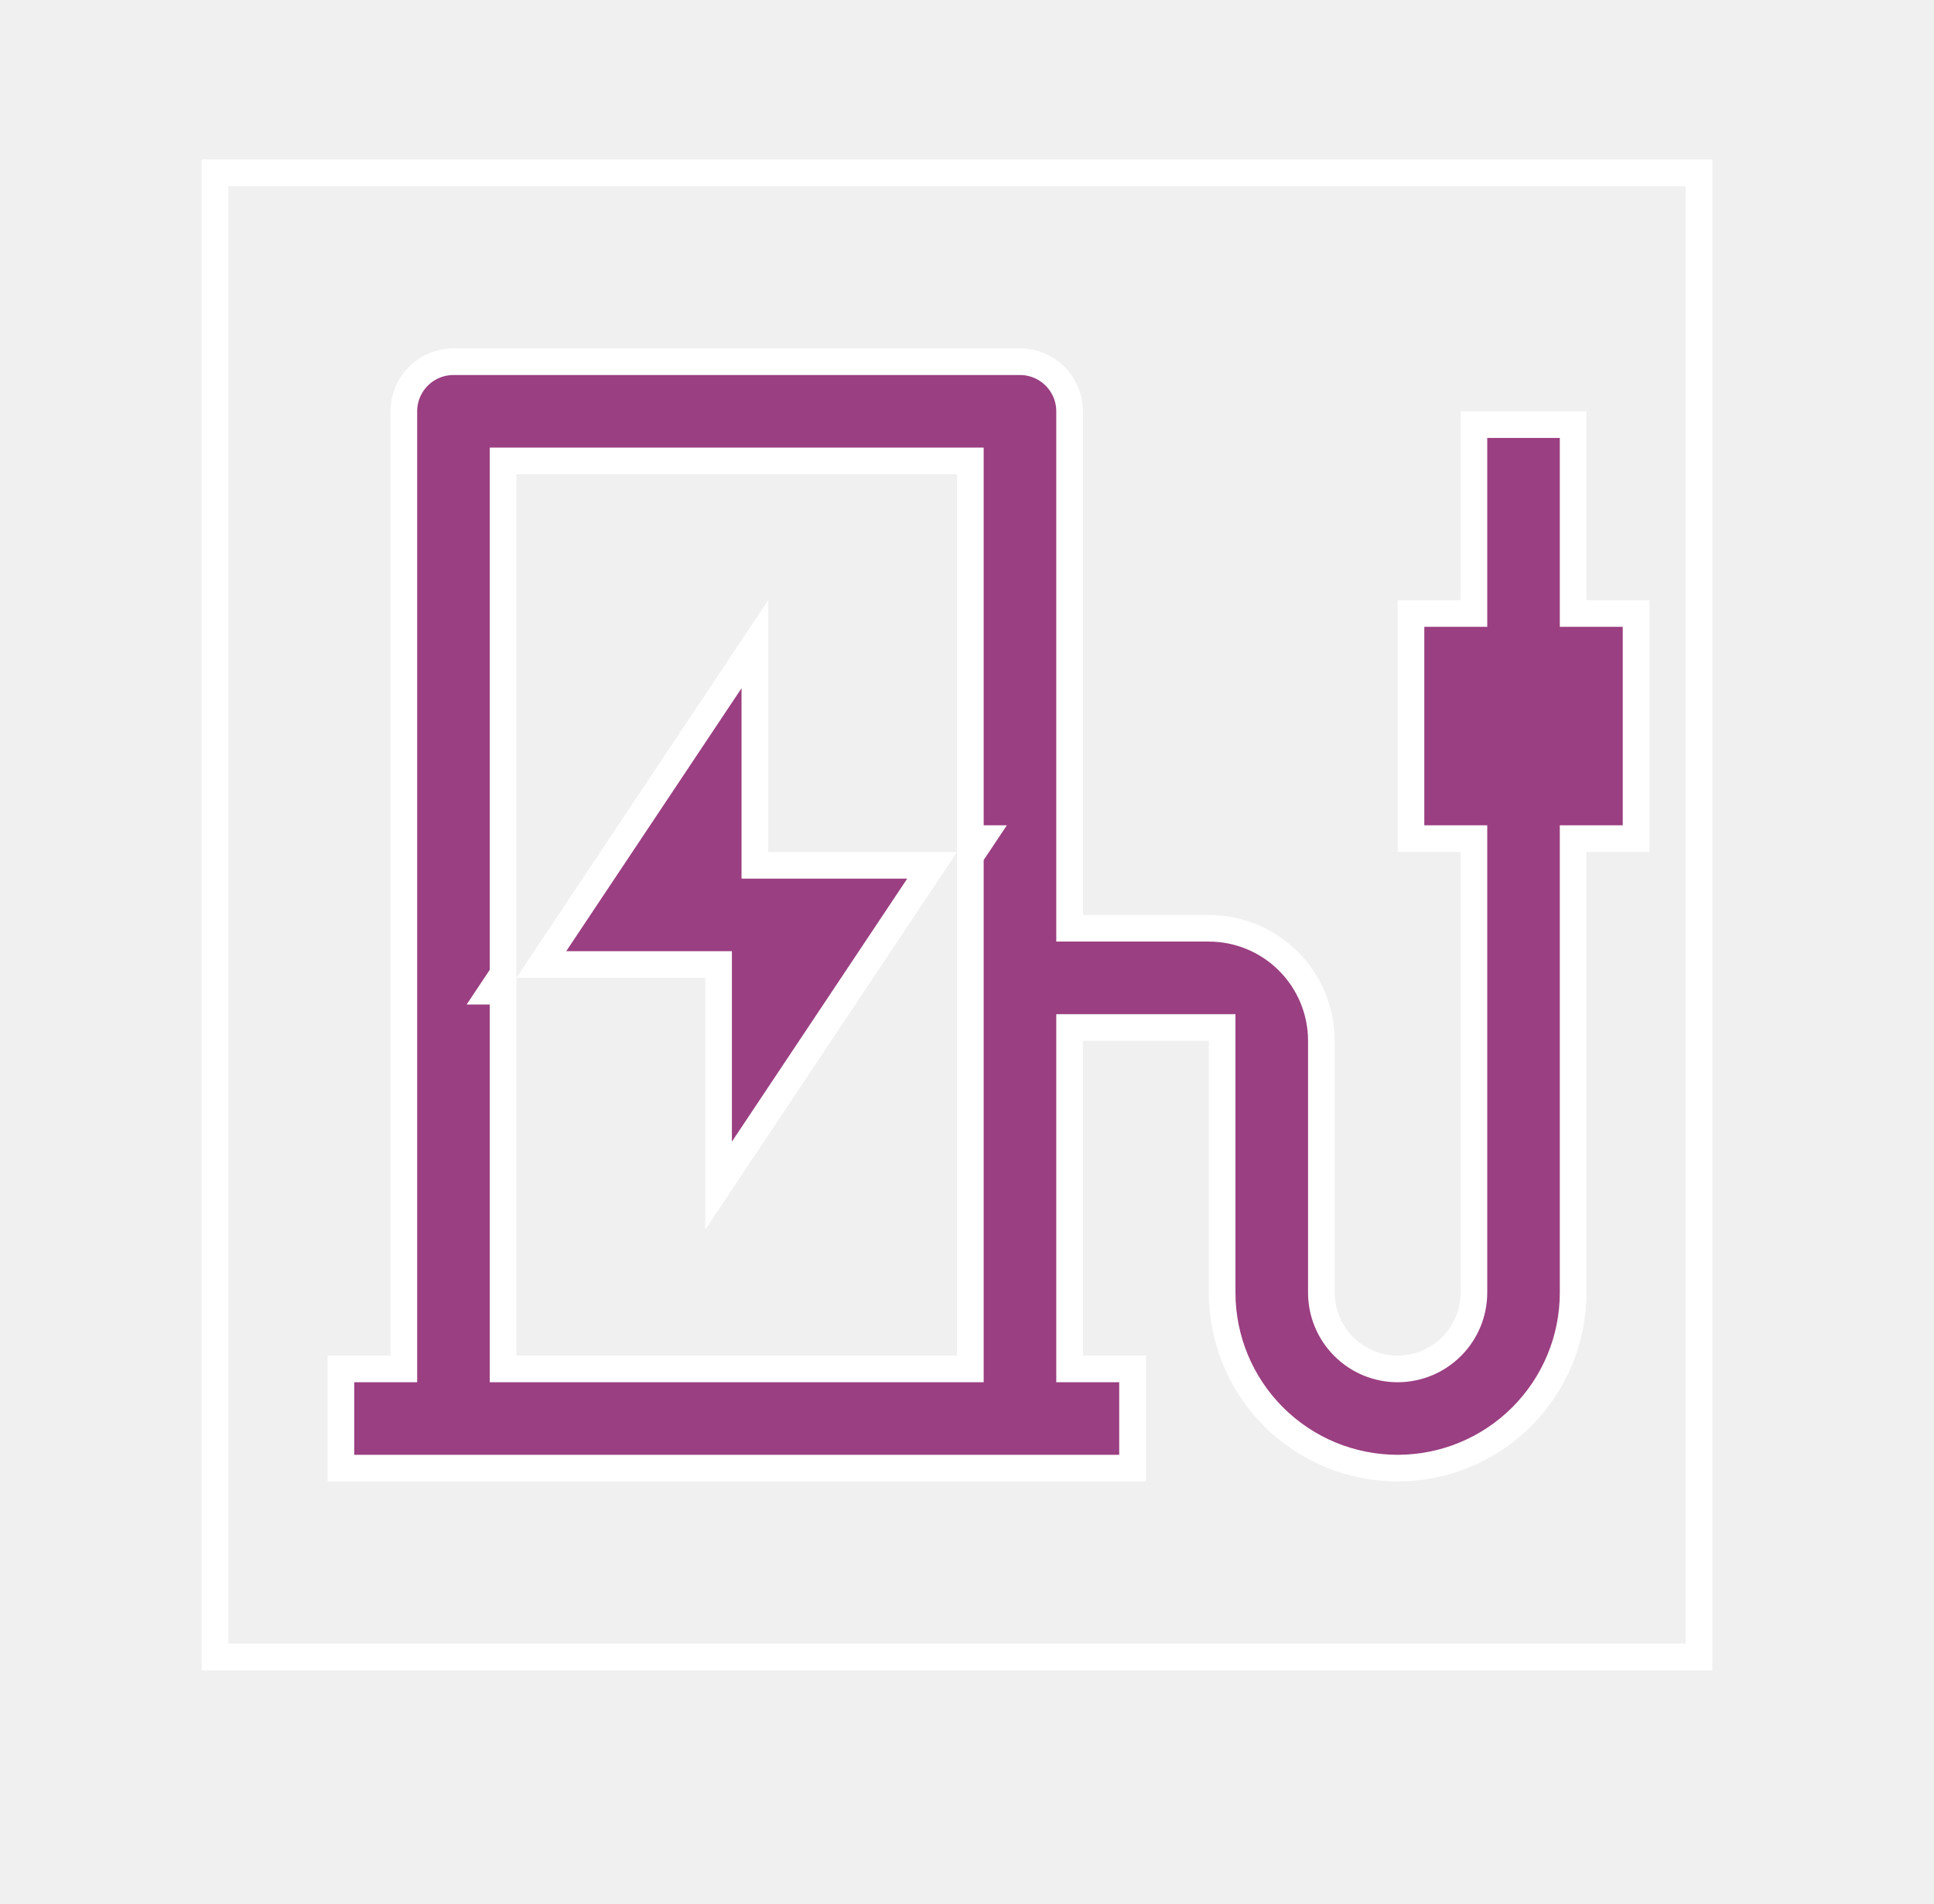
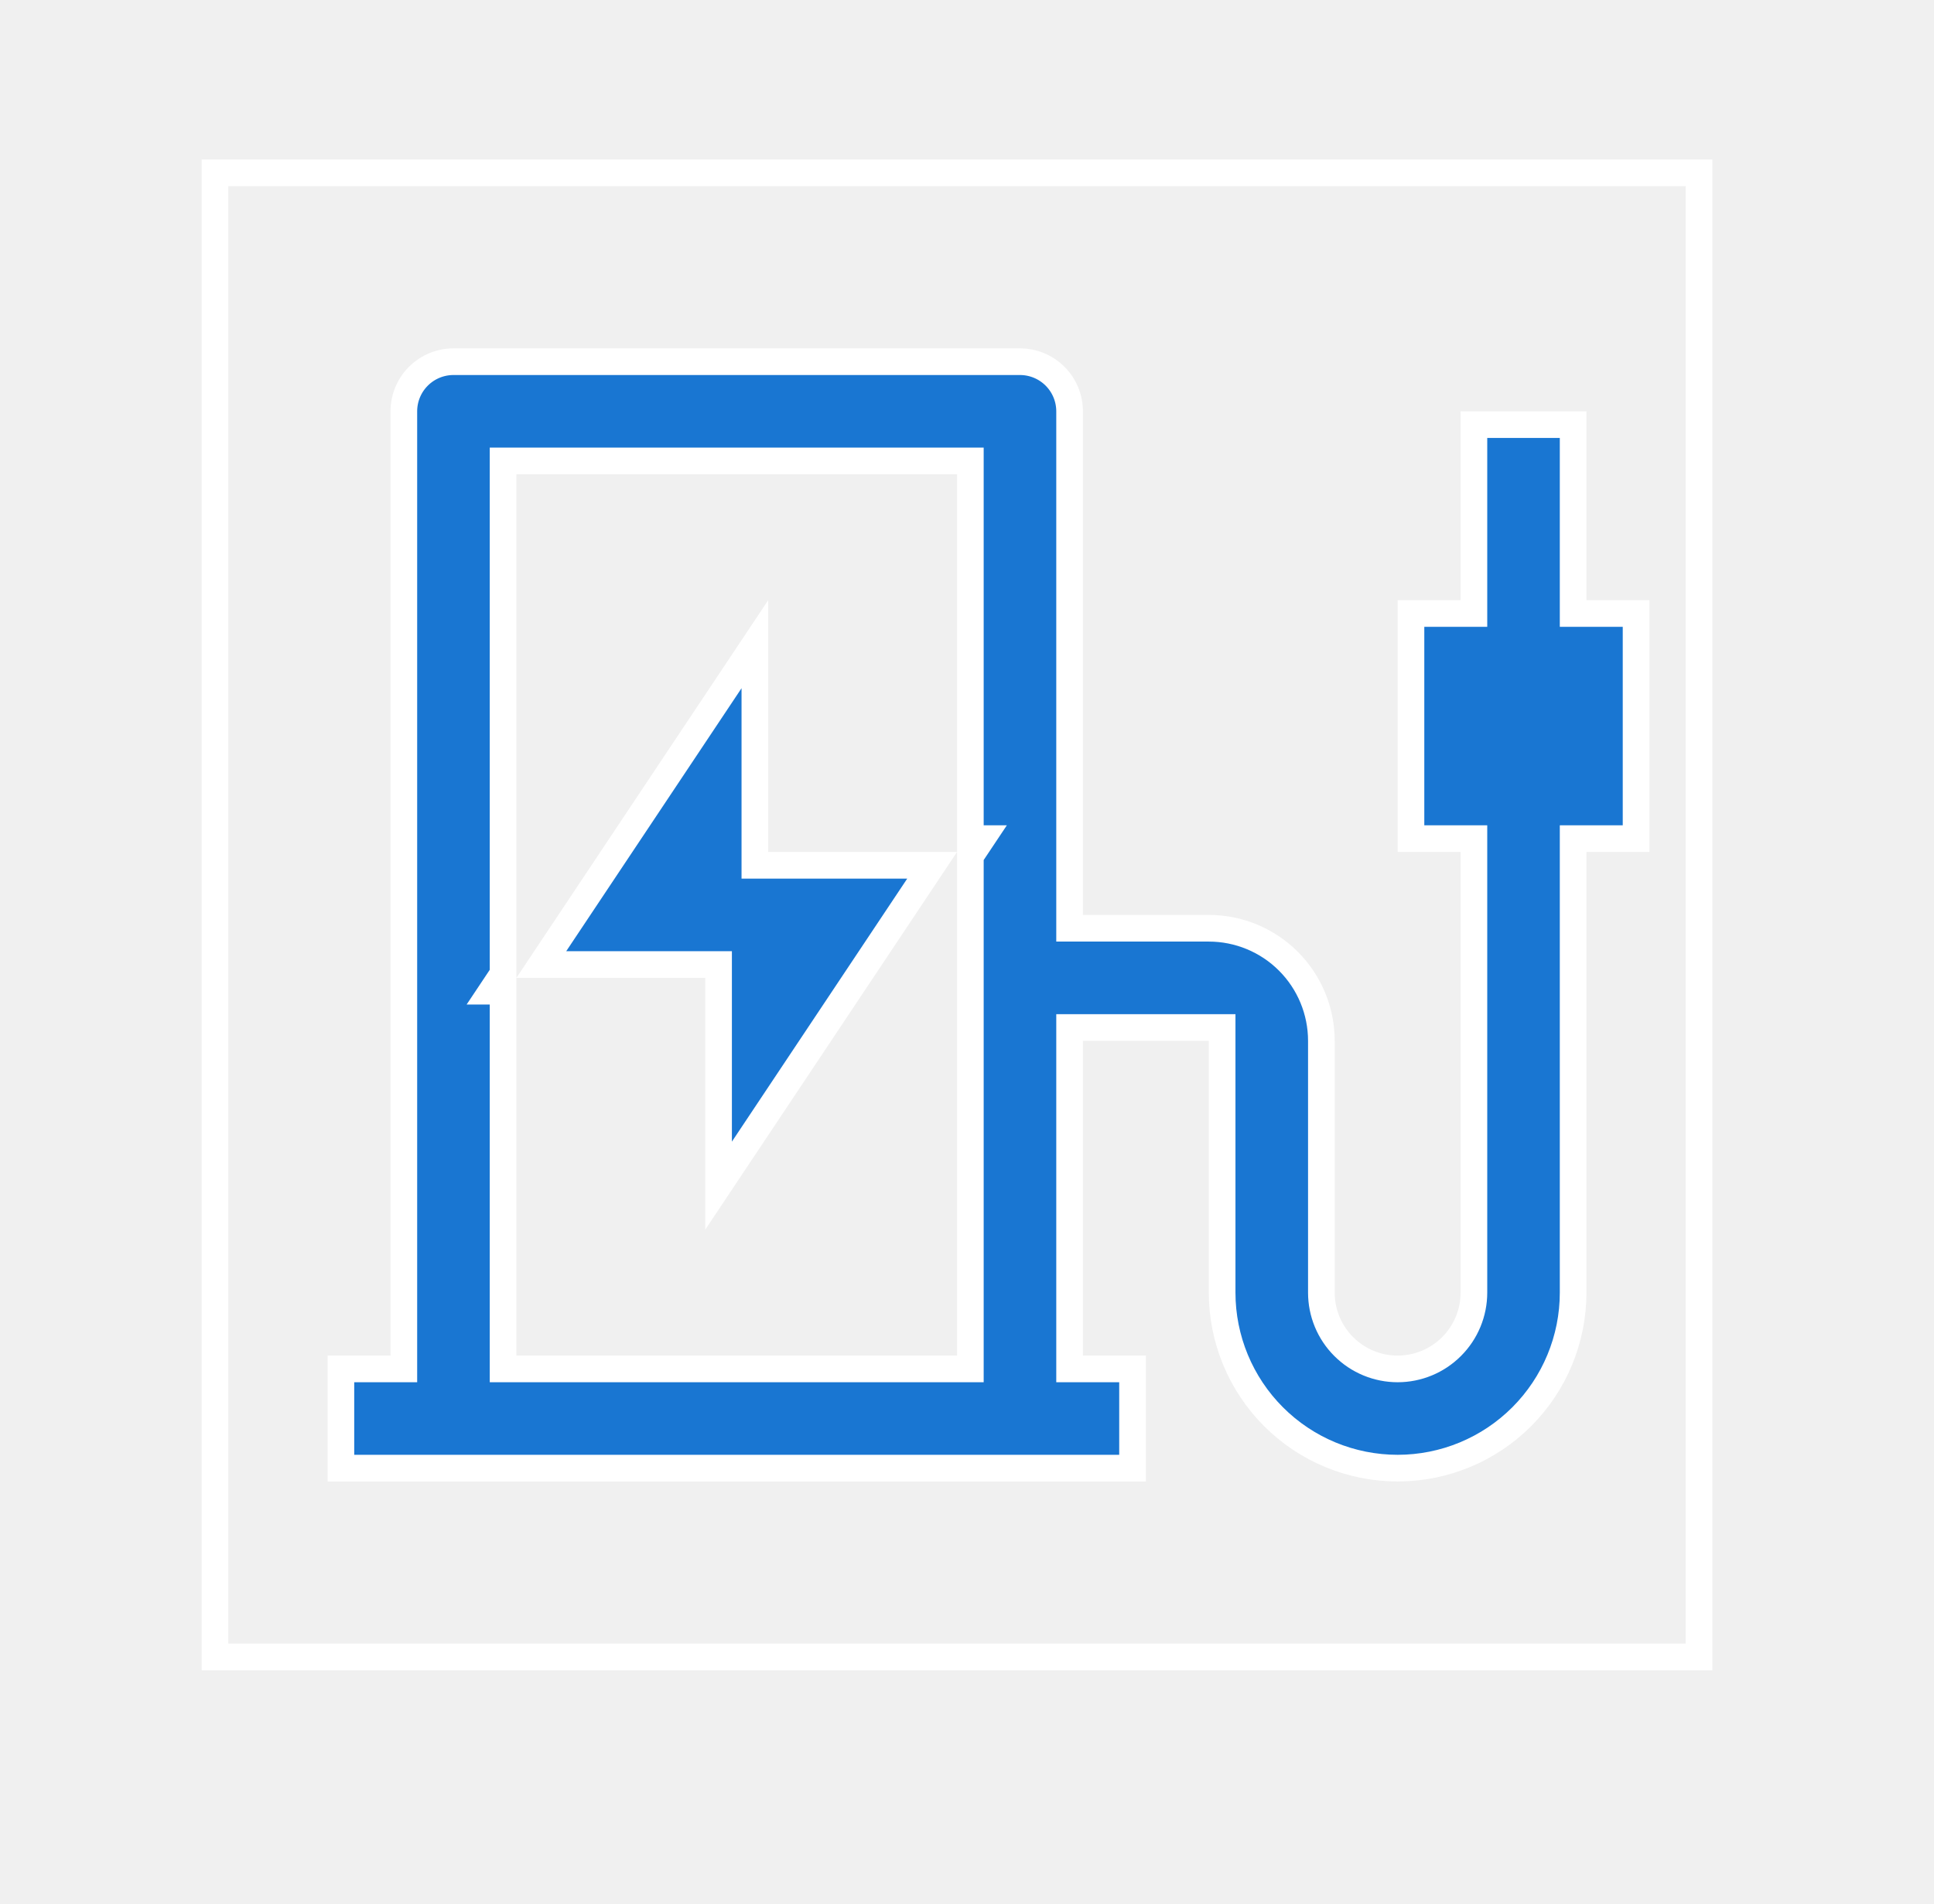
<svg xmlns="http://www.w3.org/2000/svg" width="64" height="63" viewBox="0 0 64 63" fill="none">
  <path d="M7.115 5.719H56.224V54.828H7.115V5.719Z" stroke="white" stroke-width="0.882" />
-   <path d="M48.775 28.191V27.75H48.334H46.692V20.3H48.334H48.775V19.859V14.051H52.058V19.859V20.3H52.499H54.141V27.75H52.499H52.058V28.191V42.772C52.058 44.312 51.446 45.789 50.357 46.878C49.268 47.968 47.791 48.579 46.251 48.579C44.71 48.579 43.233 47.968 42.144 46.878C41.055 45.789 40.443 44.312 40.443 42.772V34.44V33.999H40.002H35.836H35.395V34.44V44.855V45.296H35.836H37.478V48.579H11.281V45.296H12.923H13.364V44.855V13.61C13.364 13.175 13.537 12.757 13.845 12.449C14.153 12.141 14.571 11.968 15.006 11.968H33.753C34.188 11.968 34.606 12.141 34.914 12.449C35.222 12.757 35.395 13.175 35.395 13.61V30.274V30.715H35.836H40.002C40.989 30.715 41.937 31.107 42.636 31.806C43.334 32.504 43.727 33.452 43.727 34.44V42.772C43.727 43.441 43.992 44.083 44.466 44.556C44.939 45.03 45.581 45.296 46.251 45.296C46.92 45.296 47.562 45.03 48.035 44.556C48.509 44.083 48.775 43.441 48.775 42.772V28.191ZM31.67 45.296H32.111V44.855V28.324L32.494 27.75H32.111V15.693V15.252H31.67H17.089H16.648V15.693V32.223L16.265 32.798H16.648V44.855V45.296H17.089H31.67ZM25.421 28.632H30.846L23.779 39.232V32.357V31.916H23.338H17.913L24.98 21.316V28.191V28.632H25.421Z" fill="#9A3F81" stroke="white" stroke-width="0.882" />
+   <path d="M48.775 28.191V27.75H48.334H46.692V20.3H48.334H48.775V19.859V14.051H52.058V19.859V20.3H52.499H54.141V27.75H52.499H52.058V28.191V42.772C52.058 44.312 51.446 45.789 50.357 46.878C49.268 47.968 47.791 48.579 46.251 48.579C44.71 48.579 43.233 47.968 42.144 46.878C41.055 45.789 40.443 44.312 40.443 42.772V34.44V33.999H40.002H35.836H35.395V34.44V44.855V45.296H35.836H37.478V48.579H11.281V45.296H12.923H13.364V44.855V13.61C13.364 13.175 13.537 12.757 13.845 12.449C14.153 12.141 14.571 11.968 15.006 11.968H33.753C34.188 11.968 34.606 12.141 34.914 12.449C35.222 12.757 35.395 13.175 35.395 13.61V30.274V30.715H35.836H40.002C40.989 30.715 41.937 31.107 42.636 31.806C43.334 32.504 43.727 33.452 43.727 34.44V42.772C43.727 43.441 43.992 44.083 44.466 44.556C44.939 45.03 45.581 45.296 46.251 45.296C46.92 45.296 47.562 45.03 48.035 44.556C48.509 44.083 48.775 43.441 48.775 42.772V28.191ZM31.67 45.296H32.111V44.855V28.324L32.494 27.75H32.111V15.693V15.252H31.67H17.089H16.648V15.693V32.223L16.265 32.798H16.648V44.855V45.296H17.089H31.67ZM25.421 28.632H30.846L23.779 39.232V32.357V31.916H23.338H17.913L24.98 21.316V28.191V28.632H25.421Z" fill="#1976d2" stroke="white" stroke-width="0.882" />
</svg>
